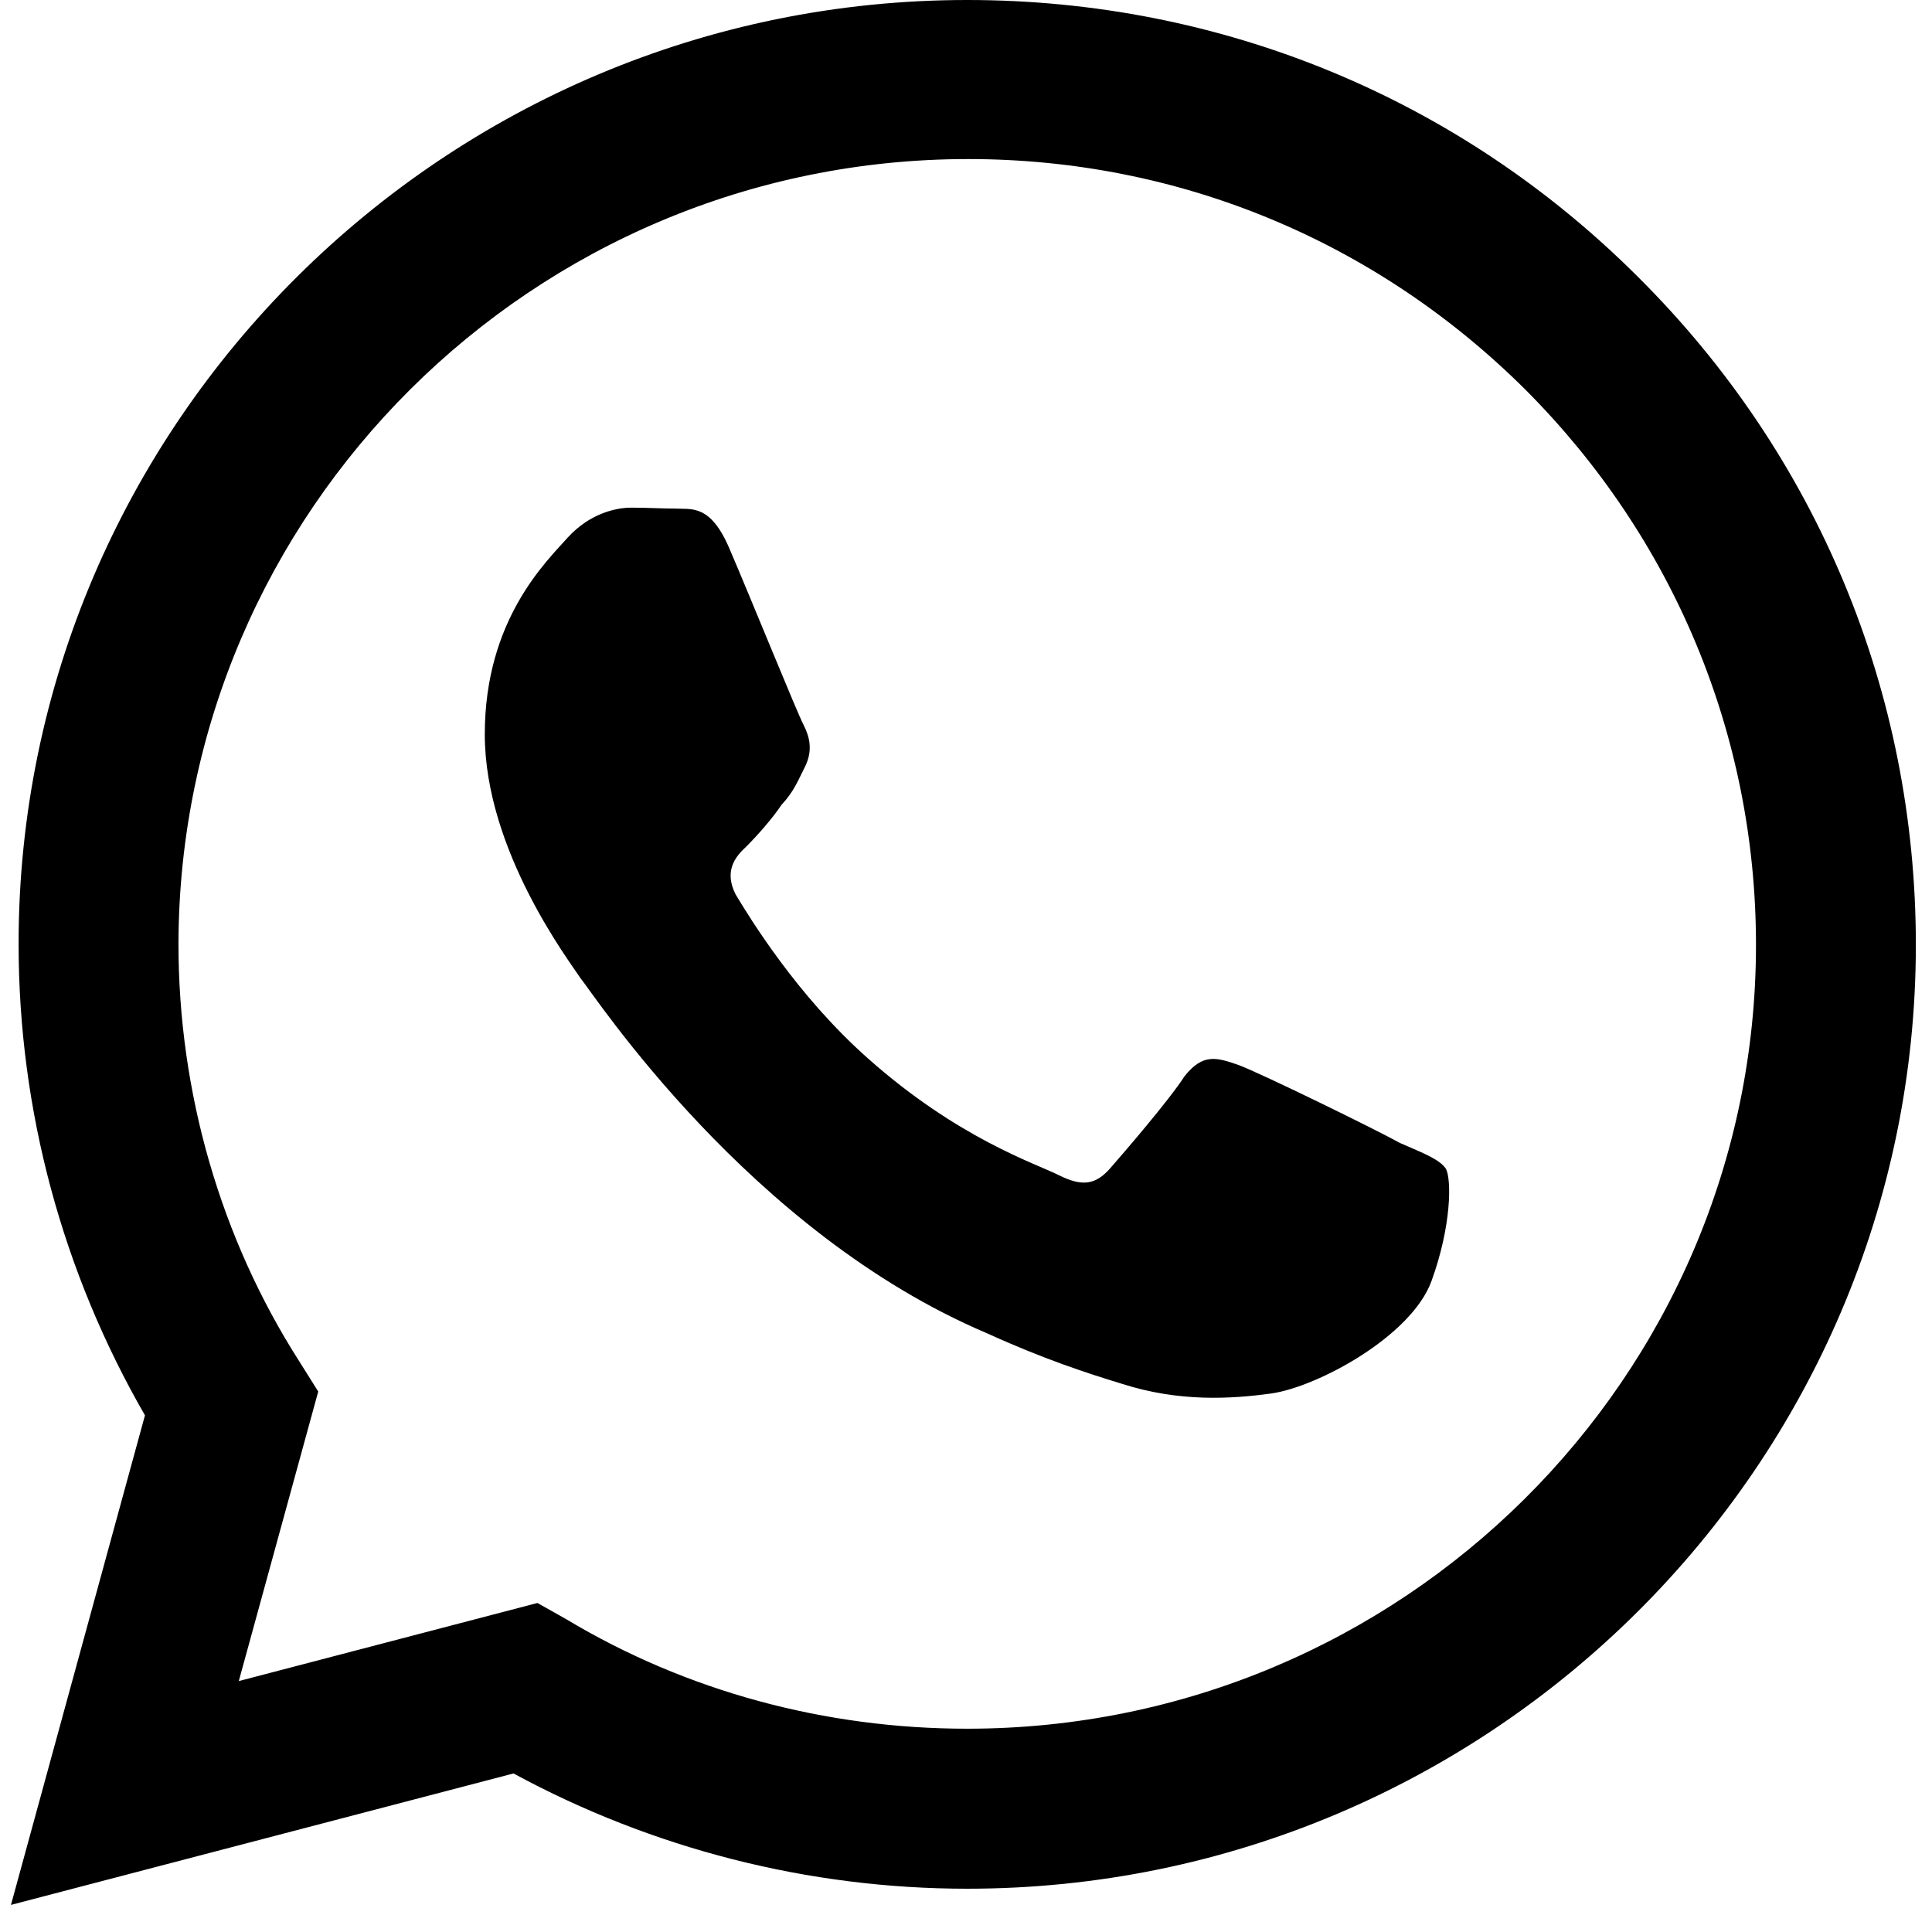
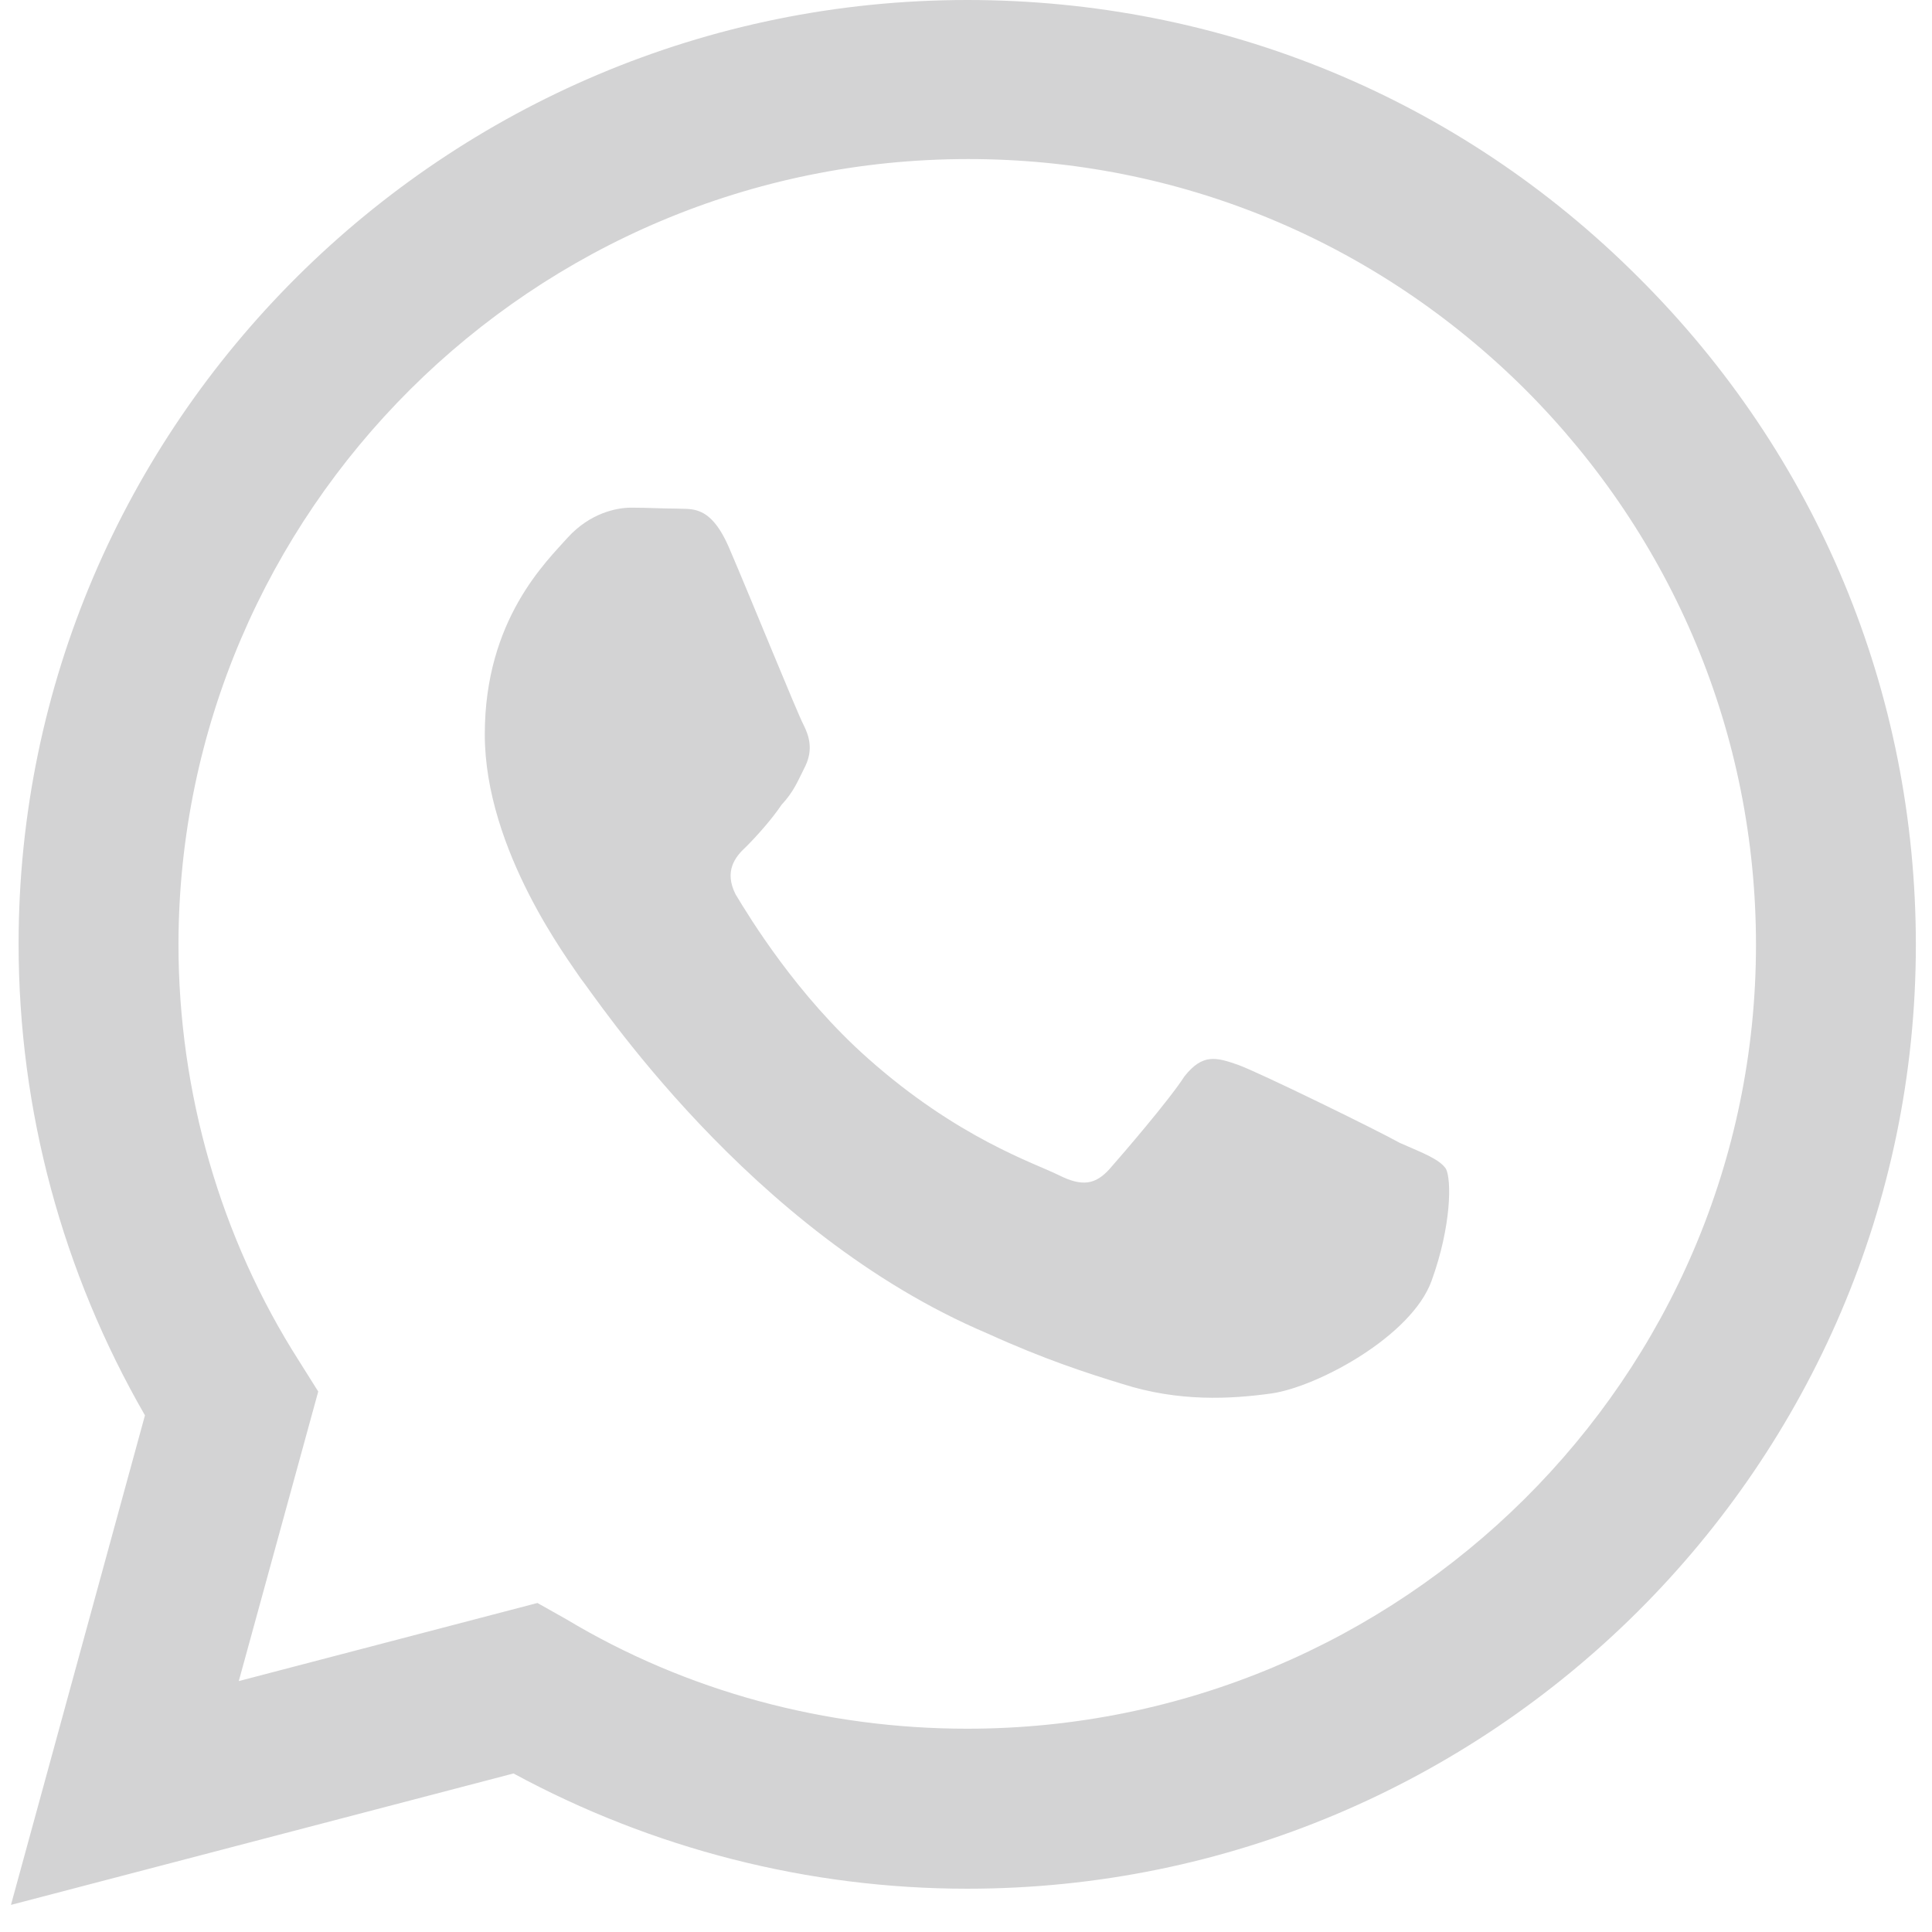
- <svg xmlns="http://www.w3.org/2000/svg" width="67" height="67" viewBox="0 0 67 67" fill="currentColor">
-   <path d="M33.543 -0C15.418 -0 0.645 14.698 0.645 32.733C0.645 38.513 2.172 44.128 5.027 49.083L0.38 66.06L17.808 61.502C22.621 64.111 28.032 65.499 33.543 65.499C51.668 65.499 66.44 50.8 66.44 32.766C66.44 24.013 63.021 15.788 56.813 9.612C50.605 3.402 42.34 -0 33.543 -0ZM33.576 5.516C40.879 5.516 47.718 8.356 52.896 13.509C58.041 18.662 60.896 25.499 60.896 32.766C60.896 47.761 48.614 59.95 33.543 59.95C28.63 59.95 23.816 58.661 19.634 56.151L18.638 55.59L8.281 58.298L11.036 48.257L10.372 47.2C7.65 42.939 6.189 37.885 6.189 32.733C6.222 17.737 18.472 5.516 33.576 5.516ZM21.891 17.605C21.36 17.605 20.463 17.803 19.7 18.629C18.97 19.455 16.812 21.469 16.812 25.466C16.812 29.496 19.766 33.36 20.131 33.922C20.596 34.483 25.974 42.741 34.24 46.242C36.198 47.134 37.725 47.629 38.92 47.993C40.879 48.62 42.672 48.521 44.099 48.323C45.693 48.092 48.946 46.341 49.643 44.425C50.34 42.51 50.34 40.891 50.141 40.528C49.908 40.197 49.377 39.999 48.547 39.636C47.718 39.173 43.667 37.192 42.937 36.928C42.174 36.663 41.709 36.531 41.078 37.324C40.547 38.15 38.954 39.999 38.489 40.528C37.991 41.089 37.526 41.155 36.73 40.759C35.867 40.33 33.211 39.471 30.09 36.696C27.634 34.516 26.007 31.841 25.509 31.015C25.111 30.222 25.476 29.727 25.875 29.364C26.24 29 26.771 28.406 27.103 27.91C27.534 27.448 27.667 27.084 27.933 26.556C28.198 25.994 28.065 25.532 27.866 25.136C27.667 24.772 26.007 20.677 25.31 19.058C24.646 17.473 23.982 17.671 23.451 17.638C22.986 17.638 22.455 17.605 21.891 17.605Z" fill="currentColor" />
+ <svg xmlns="http://www.w3.org/2000/svg" width="67" height="67" viewBox="0 0 67 67">
+   <path d="M33.543 -0C15.418 -0 0.645 14.698 0.645 32.733C0.645 38.513 2.172 44.128 5.027 49.083L0.38 66.06L17.808 61.502C22.621 64.111 28.032 65.499 33.543 65.499C51.668 65.499 66.44 50.8 66.44 32.766C66.44 24.013 63.021 15.788 56.813 9.612C50.605 3.402 42.34 -0 33.543 -0ZM33.576 5.516C40.879 5.516 47.718 8.356 52.896 13.509C58.041 18.662 60.896 25.499 60.896 32.766C60.896 47.761 48.614 59.95 33.543 59.95C28.63 59.95 23.816 58.661 19.634 56.151L18.638 55.59L8.281 58.298L11.036 48.257L10.372 47.2C7.65 42.939 6.189 37.885 6.189 32.733C6.222 17.737 18.472 5.516 33.576 5.516ZM21.891 17.605C21.36 17.605 20.463 17.803 19.7 18.629C18.97 19.455 16.812 21.469 16.812 25.466C16.812 29.496 19.766 33.36 20.131 33.922C20.596 34.483 25.974 42.741 34.24 46.242C36.198 47.134 37.725 47.629 38.92 47.993C40.879 48.62 42.672 48.521 44.099 48.323C45.693 48.092 48.946 46.341 49.643 44.425C50.34 42.51 50.34 40.891 50.141 40.528C49.908 40.197 49.377 39.999 48.547 39.636C47.718 39.173 43.667 37.192 42.937 36.928C42.174 36.663 41.709 36.531 41.078 37.324C40.547 38.15 38.954 39.999 38.489 40.528C37.991 41.089 37.526 41.155 36.73 40.759C35.867 40.33 33.211 39.471 30.09 36.696C27.634 34.516 26.007 31.841 25.509 31.015C25.111 30.222 25.476 29.727 25.875 29.364C26.24 29 26.771 28.406 27.103 27.91C27.534 27.448 27.667 27.084 27.933 26.556C28.198 25.994 28.065 25.532 27.866 25.136C27.667 24.772 26.007 20.677 25.31 19.058C24.646 17.473 23.982 17.671 23.451 17.638C22.986 17.638 22.455 17.605 21.891 17.605Z" fill="#D3D3D4" />
</svg>
